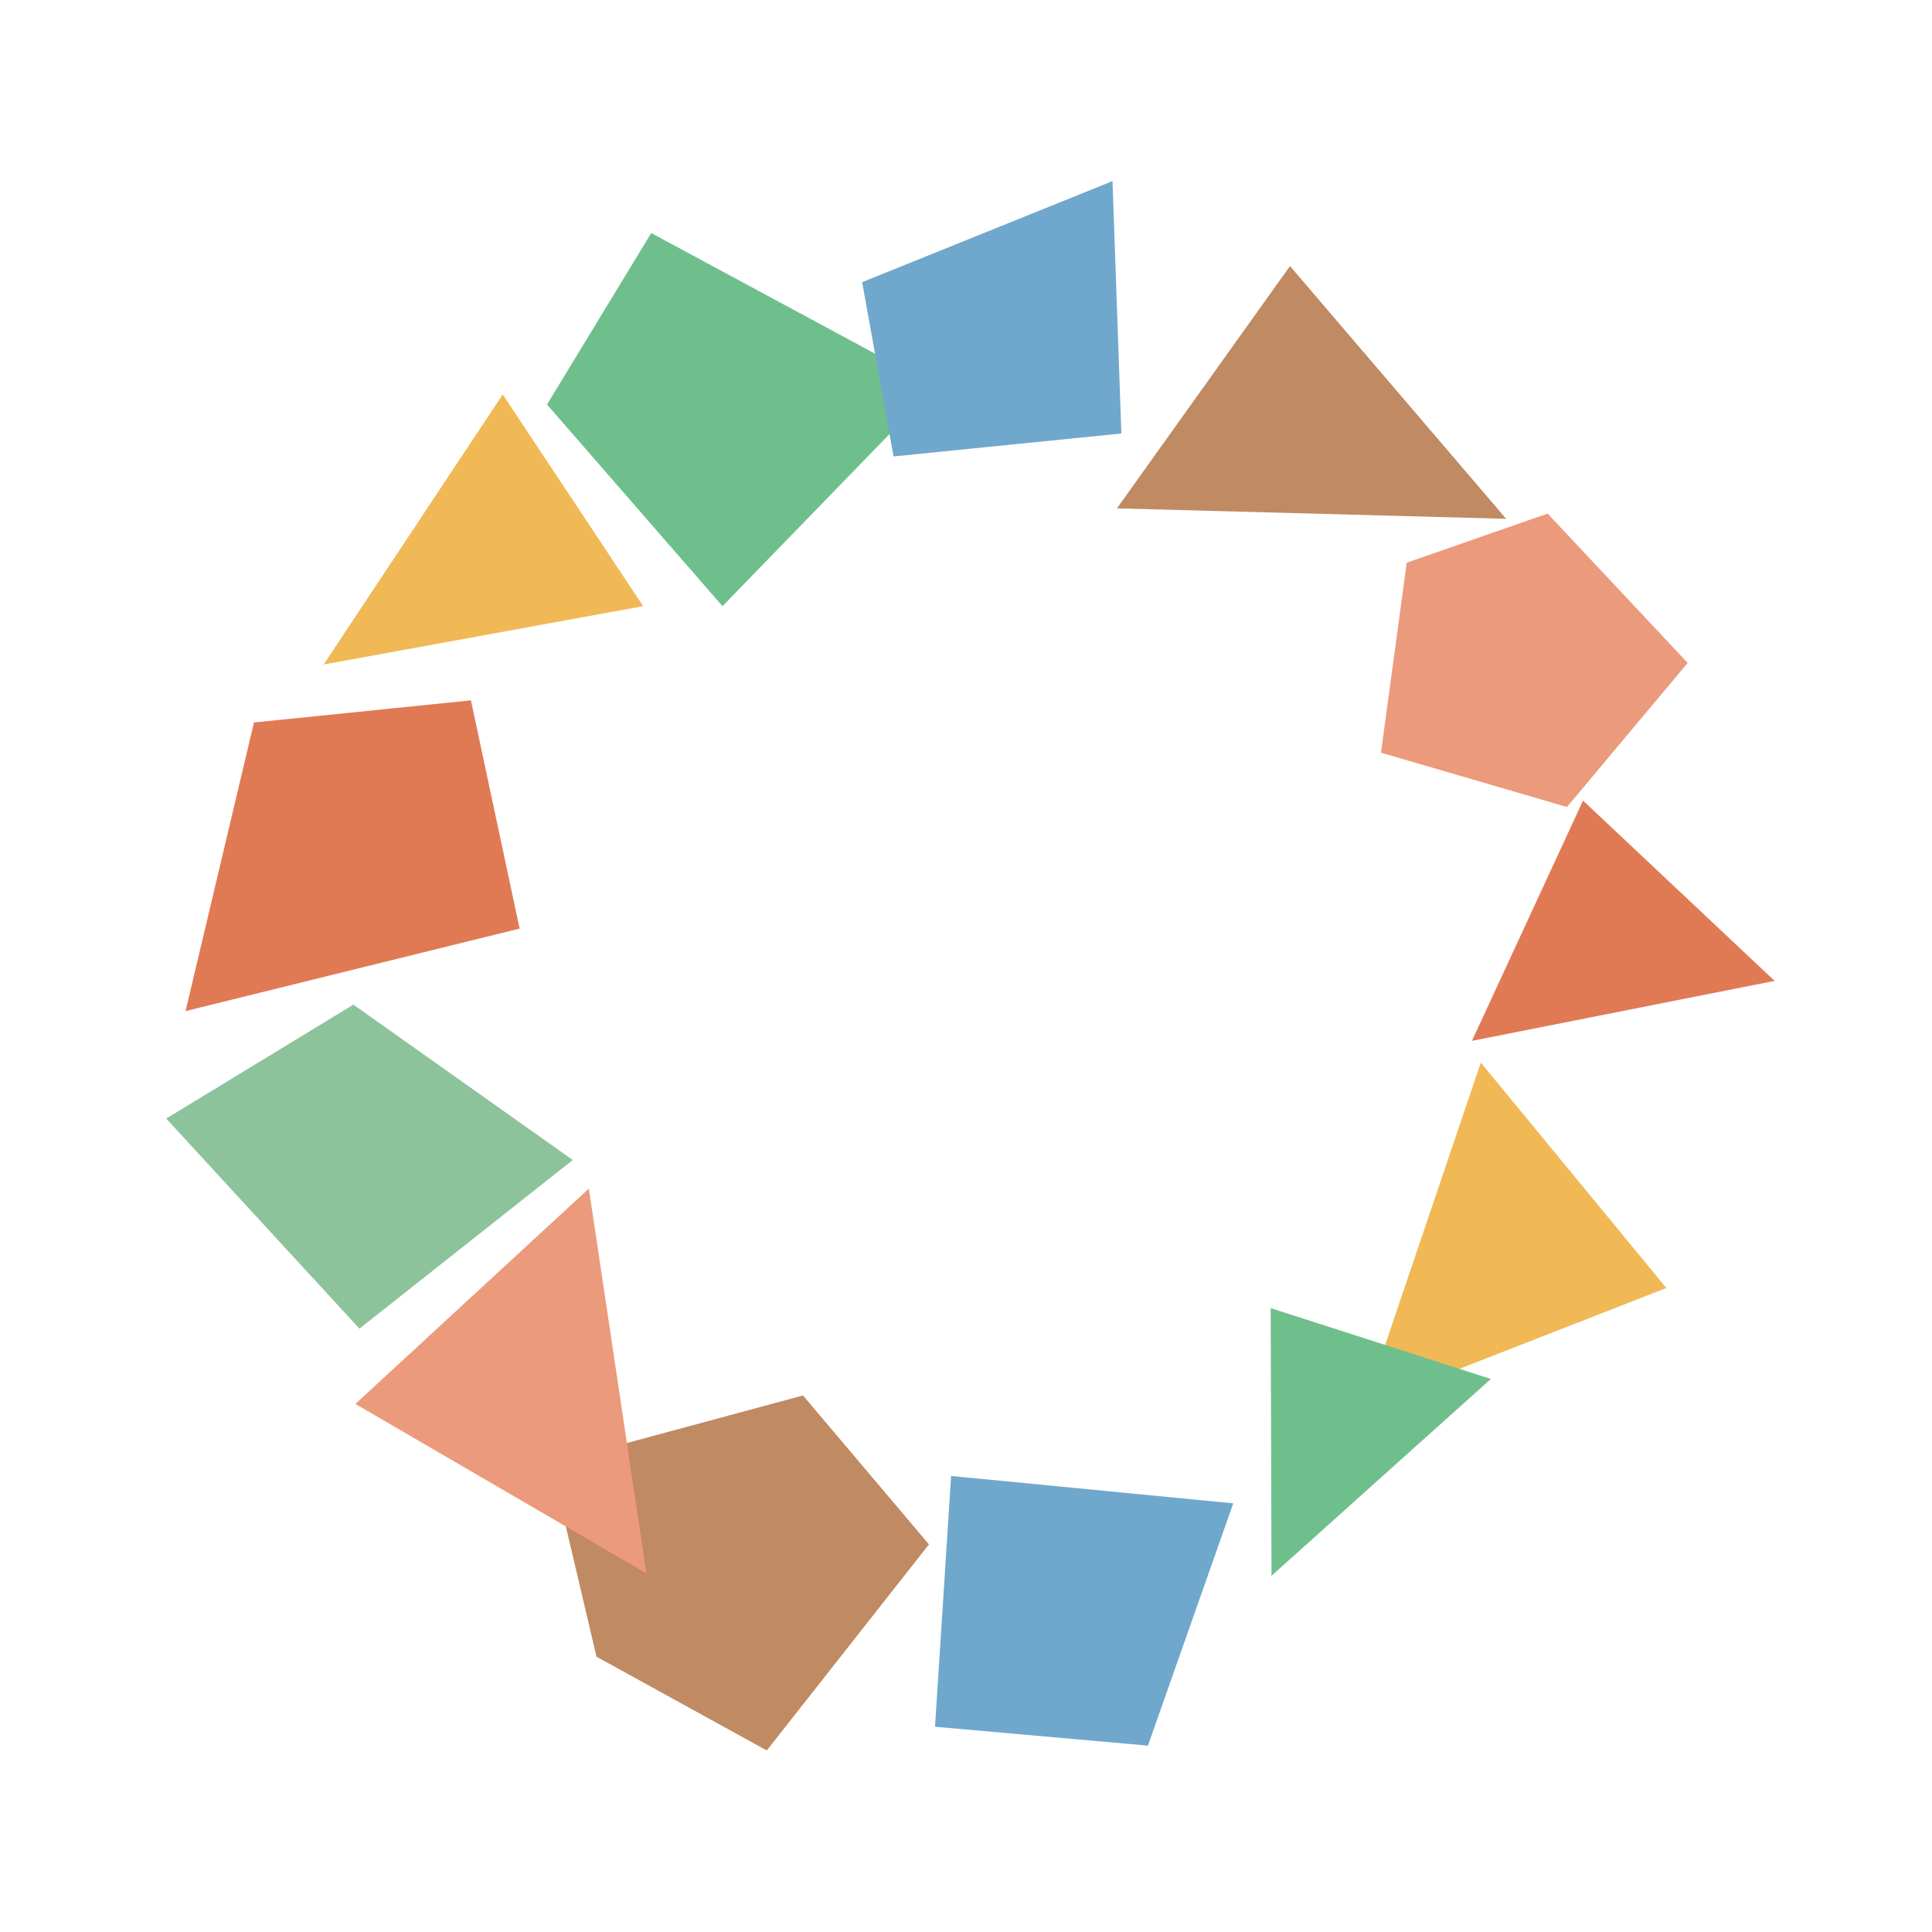
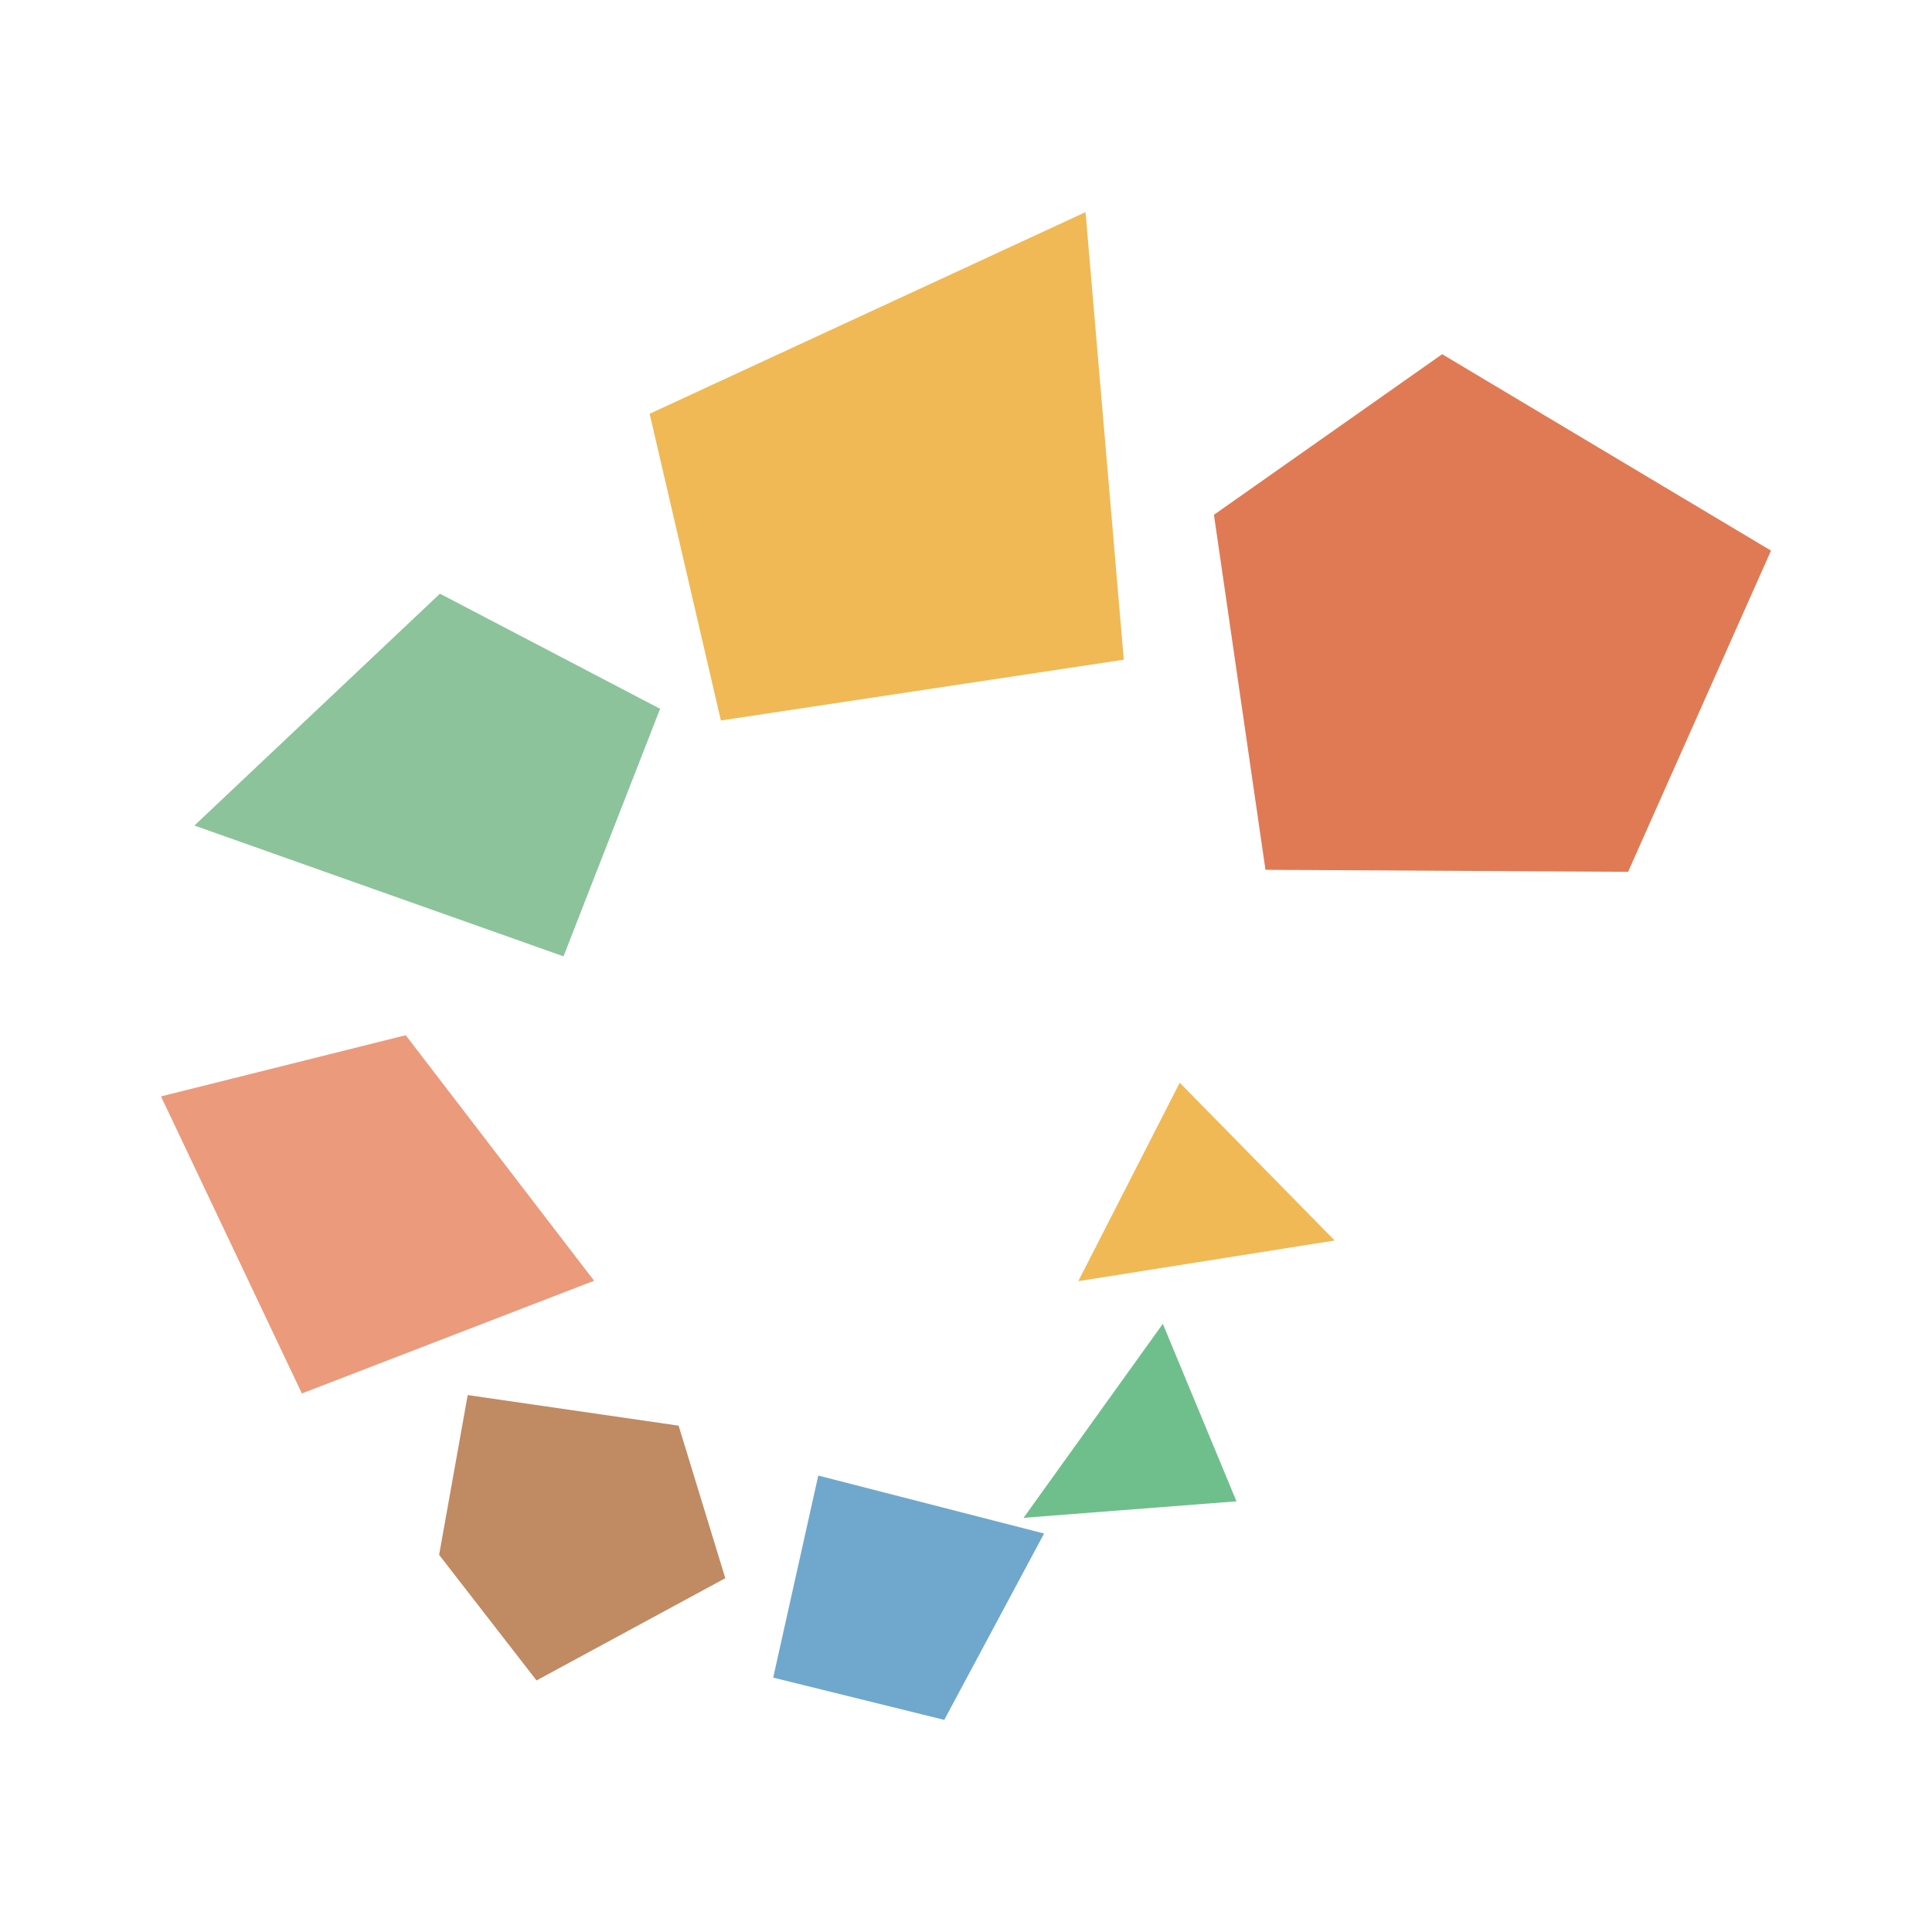
<svg xmlns="http://www.w3.org/2000/svg" viewBox="0 0 48 48" role="img" aria-label="KreiswertS">
-   <polygon class="f0" points="44.09,24.37 36.57,25.86 39.33,19.89" fill="#e07a55" />
-   <polygon class="f1" points="41.40,32.00 33.90,34.93 36.79,26.40" fill="#f0b955" />
-   <polygon class="f2" points="31.59,39.15 31.57,32.50 37.04,34.26" fill="#6fbf8c" />
-   <polygon class="f3" points="23.23,42.90 23.63,36.67 30.64,37.35 28.52,43.37" fill="#6fa8cc" />
-   <polygon class="f4" points="14.82,41.16 13.69,36.36 19.95,34.67 23.08,38.37 19.05,43.49" fill="#c08a63" />
-   <polygon class="f5" points="8.83,34.88 14.63,29.53 16.06,39.09" fill="#eb9a7c" />
-   <polygon class="f6" points="8.93,33.01 4.13,27.79 8.78,24.96 14.23,28.82" fill="#8cc39b" />
-   <polygon class="f0" points="4.61,25.12 6.31,17.95 11.70,17.40 12.91,23.07" fill="#e07a55" />
-   <polygon class="f1" points="15.98,15.06 8.04,16.51 12.49,9.80" fill="#f0b955" />
-   <polygon class="f2" points="17.95,15.06 13.59,10.05 16.18,5.79 23.25,9.60" fill="#6fbf8c" />
-   <polygon class="f3" points="27.86,10.77 22.20,11.34 21.42,7.01 27.64,4.50" fill="#6fa8cc" />
-   <polygon class="f4" points="37.42,12.89 27.75,12.63 32.05,6.61" fill="#c08a63" />
-   <polygon class="f5" points="38.93,20.05 34.31,18.70 34.95,13.98 38.45,12.76 41.93,16.47" fill="#eb9a7c" />
+   <polygon class="f1" points="33.16,30.82 26.79,31.83 29.31,26.90" fill="#f0b955" />
+   <polygon class="f2" points="30.72,37.30 25.43,37.71 28.89,32.89" fill="#6fbf8c" />
+   <polygon class="f3" points="19.21,41.68 20.33,36.66 25.94,38.10 23.46,42.73" fill="#6fa8cc" />
+   <polygon class="f4" points="10.91,38.63 11.62,34.66 16.86,35.42 18.02,39.21 13.33,41.75" fill="#c08a63" />
+   <polygon class="f5" points="7.50,34.62 4.00,27.24 10.08,25.72 14.76,31.82" fill="#eb9a7c" />
+   <polygon class="f6" points="4.83,20.51 10.93,14.75 16.40,17.61 14.00,23.76" fill="#8cc39b" />
+   <polygon class="f1" points="27.92,16.39 17.91,17.90 16.14,10.28 26.97,5.27" fill="#f0b955" />
+   <polygon class="f0" points="40.45,21.66 31.44,21.61 30.16,12.79 35.83,8.80 44.00,13.68" fill="#e07a55" />
</svg>
